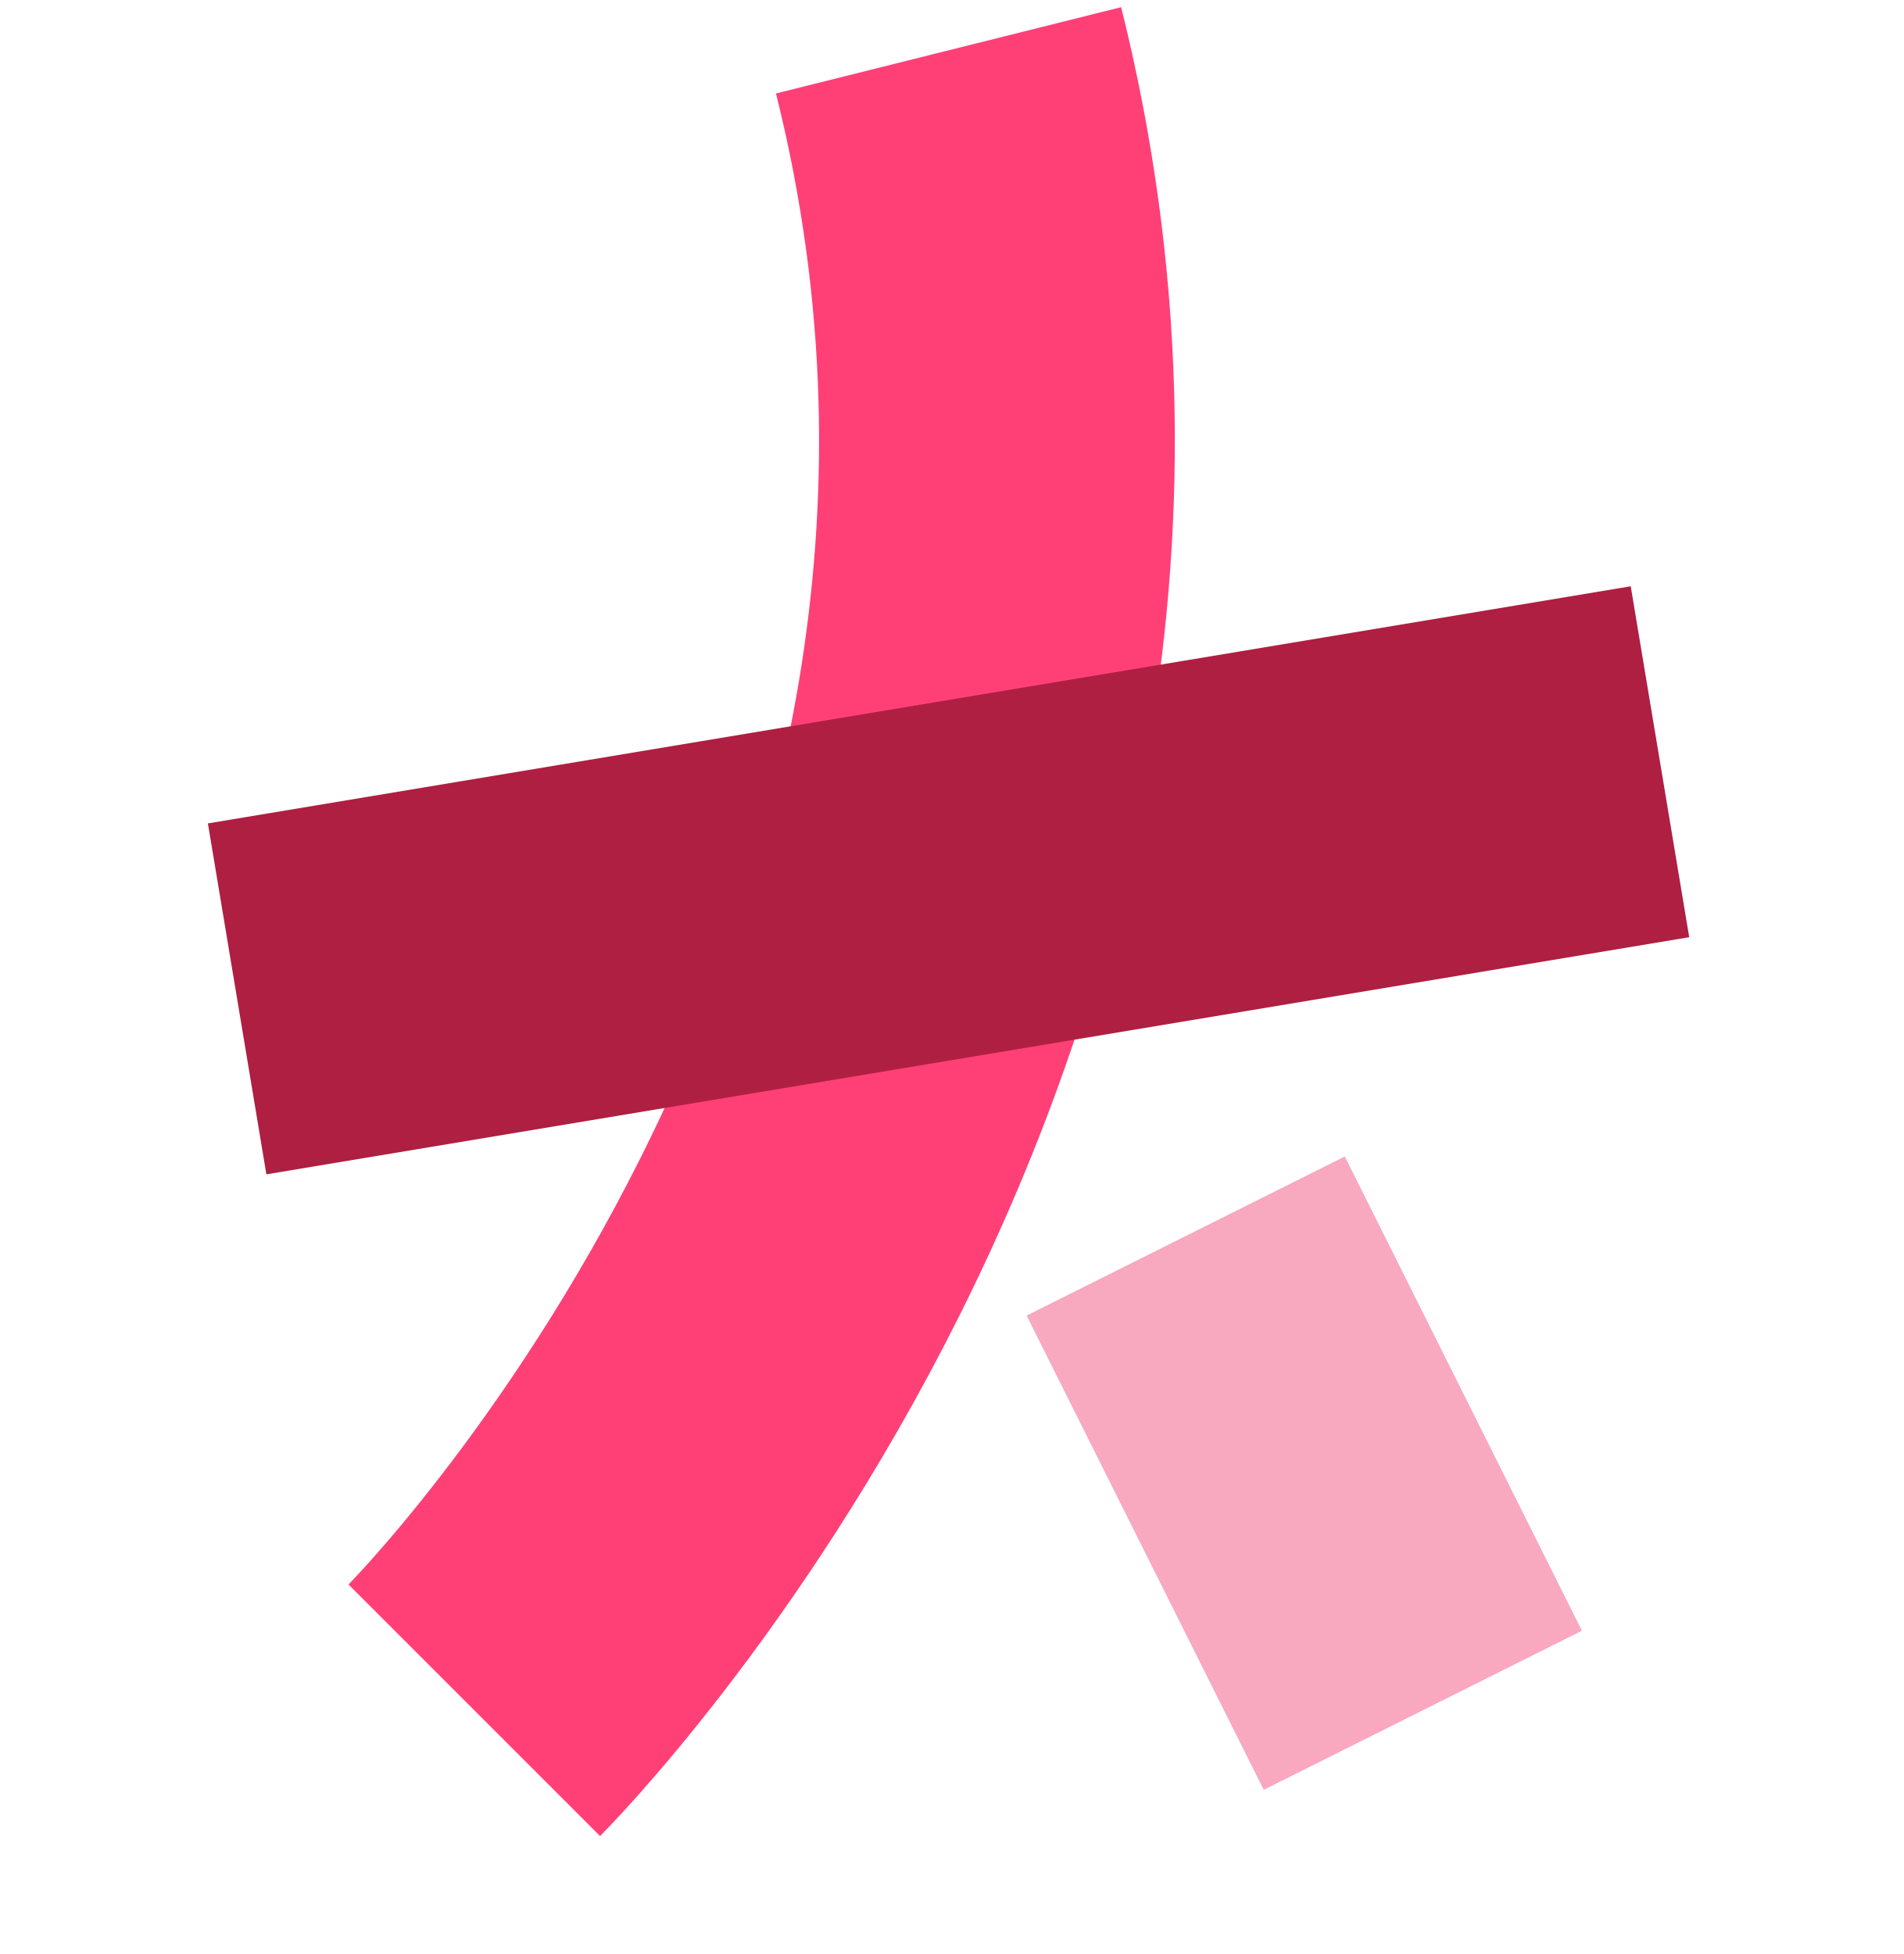
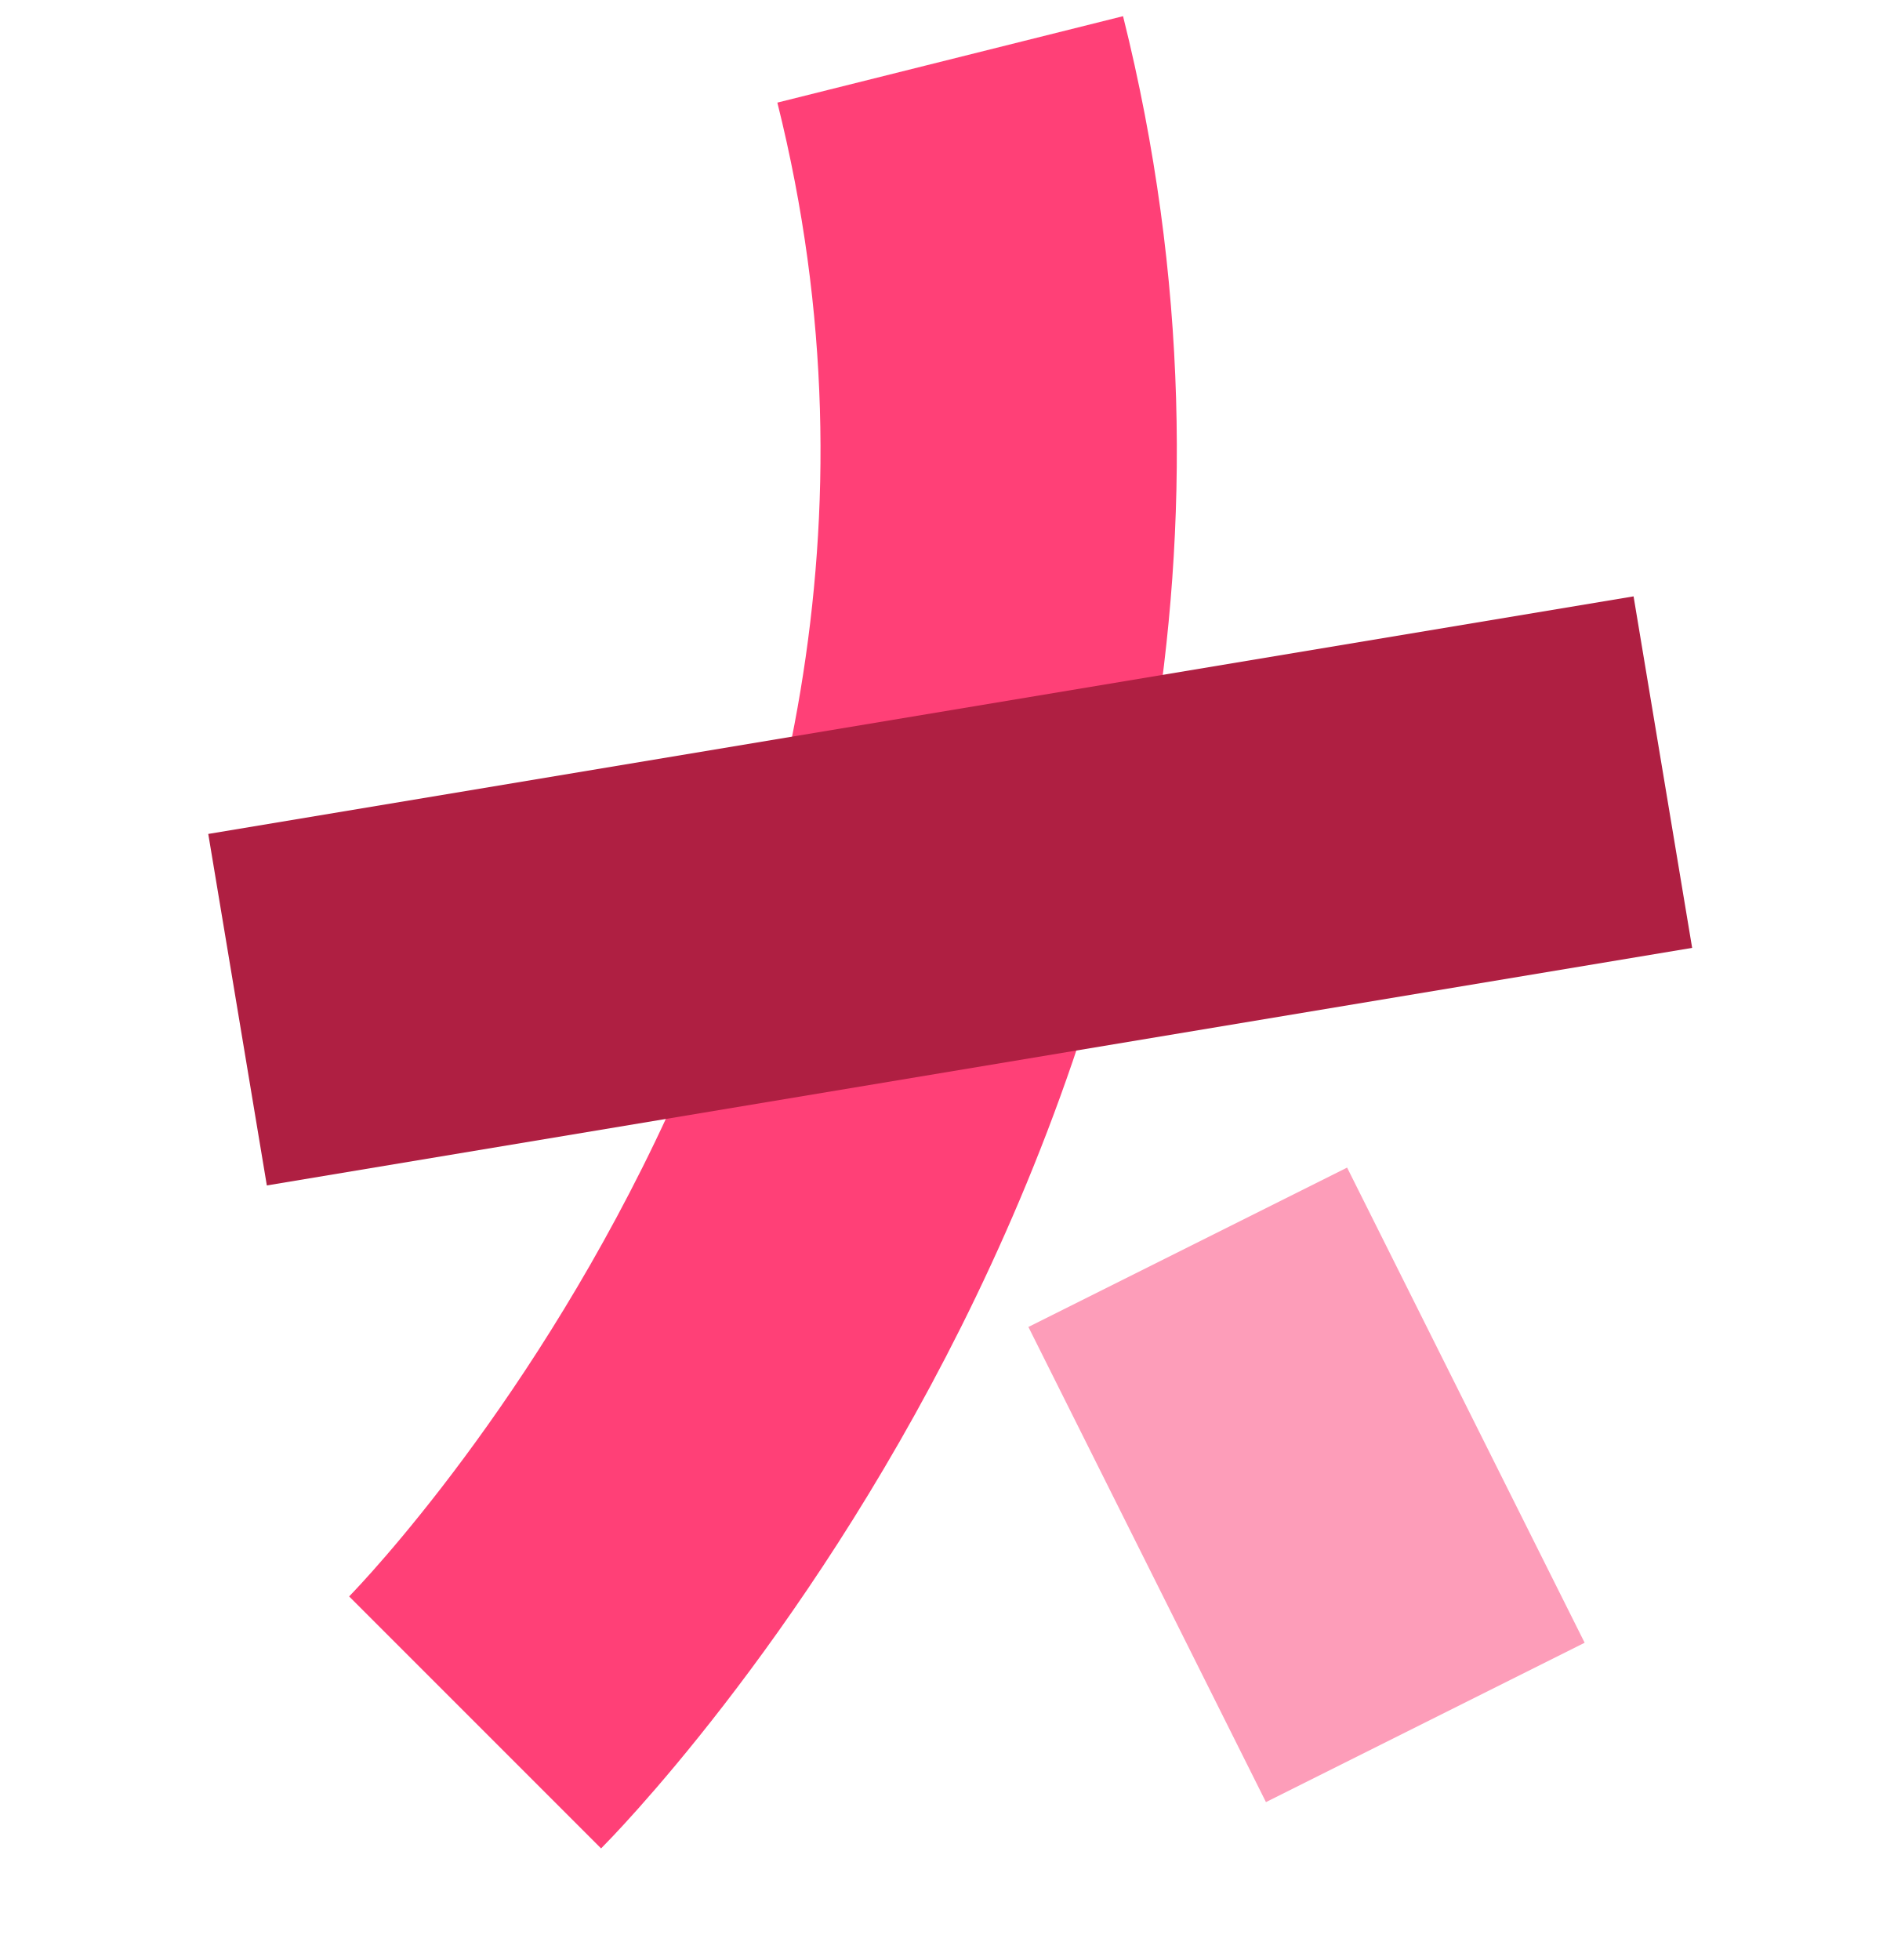
- <svg xmlns="http://www.w3.org/2000/svg" width="227" height="233" viewBox="0 0 227 233" fill="none">
-   <path d="M113.108 6C141.385 119.108 56.554 203.939 56.554 203.939" stroke="#FF4077" stroke-width="42.423" />
-   <path d="M141.384 147.384L169.661 203.938" stroke="#F8A9C0" stroke-width="42.423" />
-   <path d="M28.276 119.107L197.937 90.831" stroke="#AF1F42" stroke-width="42.423" />
+ <svg xmlns="http://www.w3.org/2000/svg" width="800" height="825" viewBox="0 0 800 825" fill="none">
+   <path d="M400 25C500 425 200 725 200 725" stroke="#FF4077" stroke-width="150" />
+   <path d="M100 425L700 325" stroke="#AF1F42" stroke-width="150" />
+   <path d="M500 525L600 725" stroke="#FD9DB9" stroke-width="150" />
</svg>
